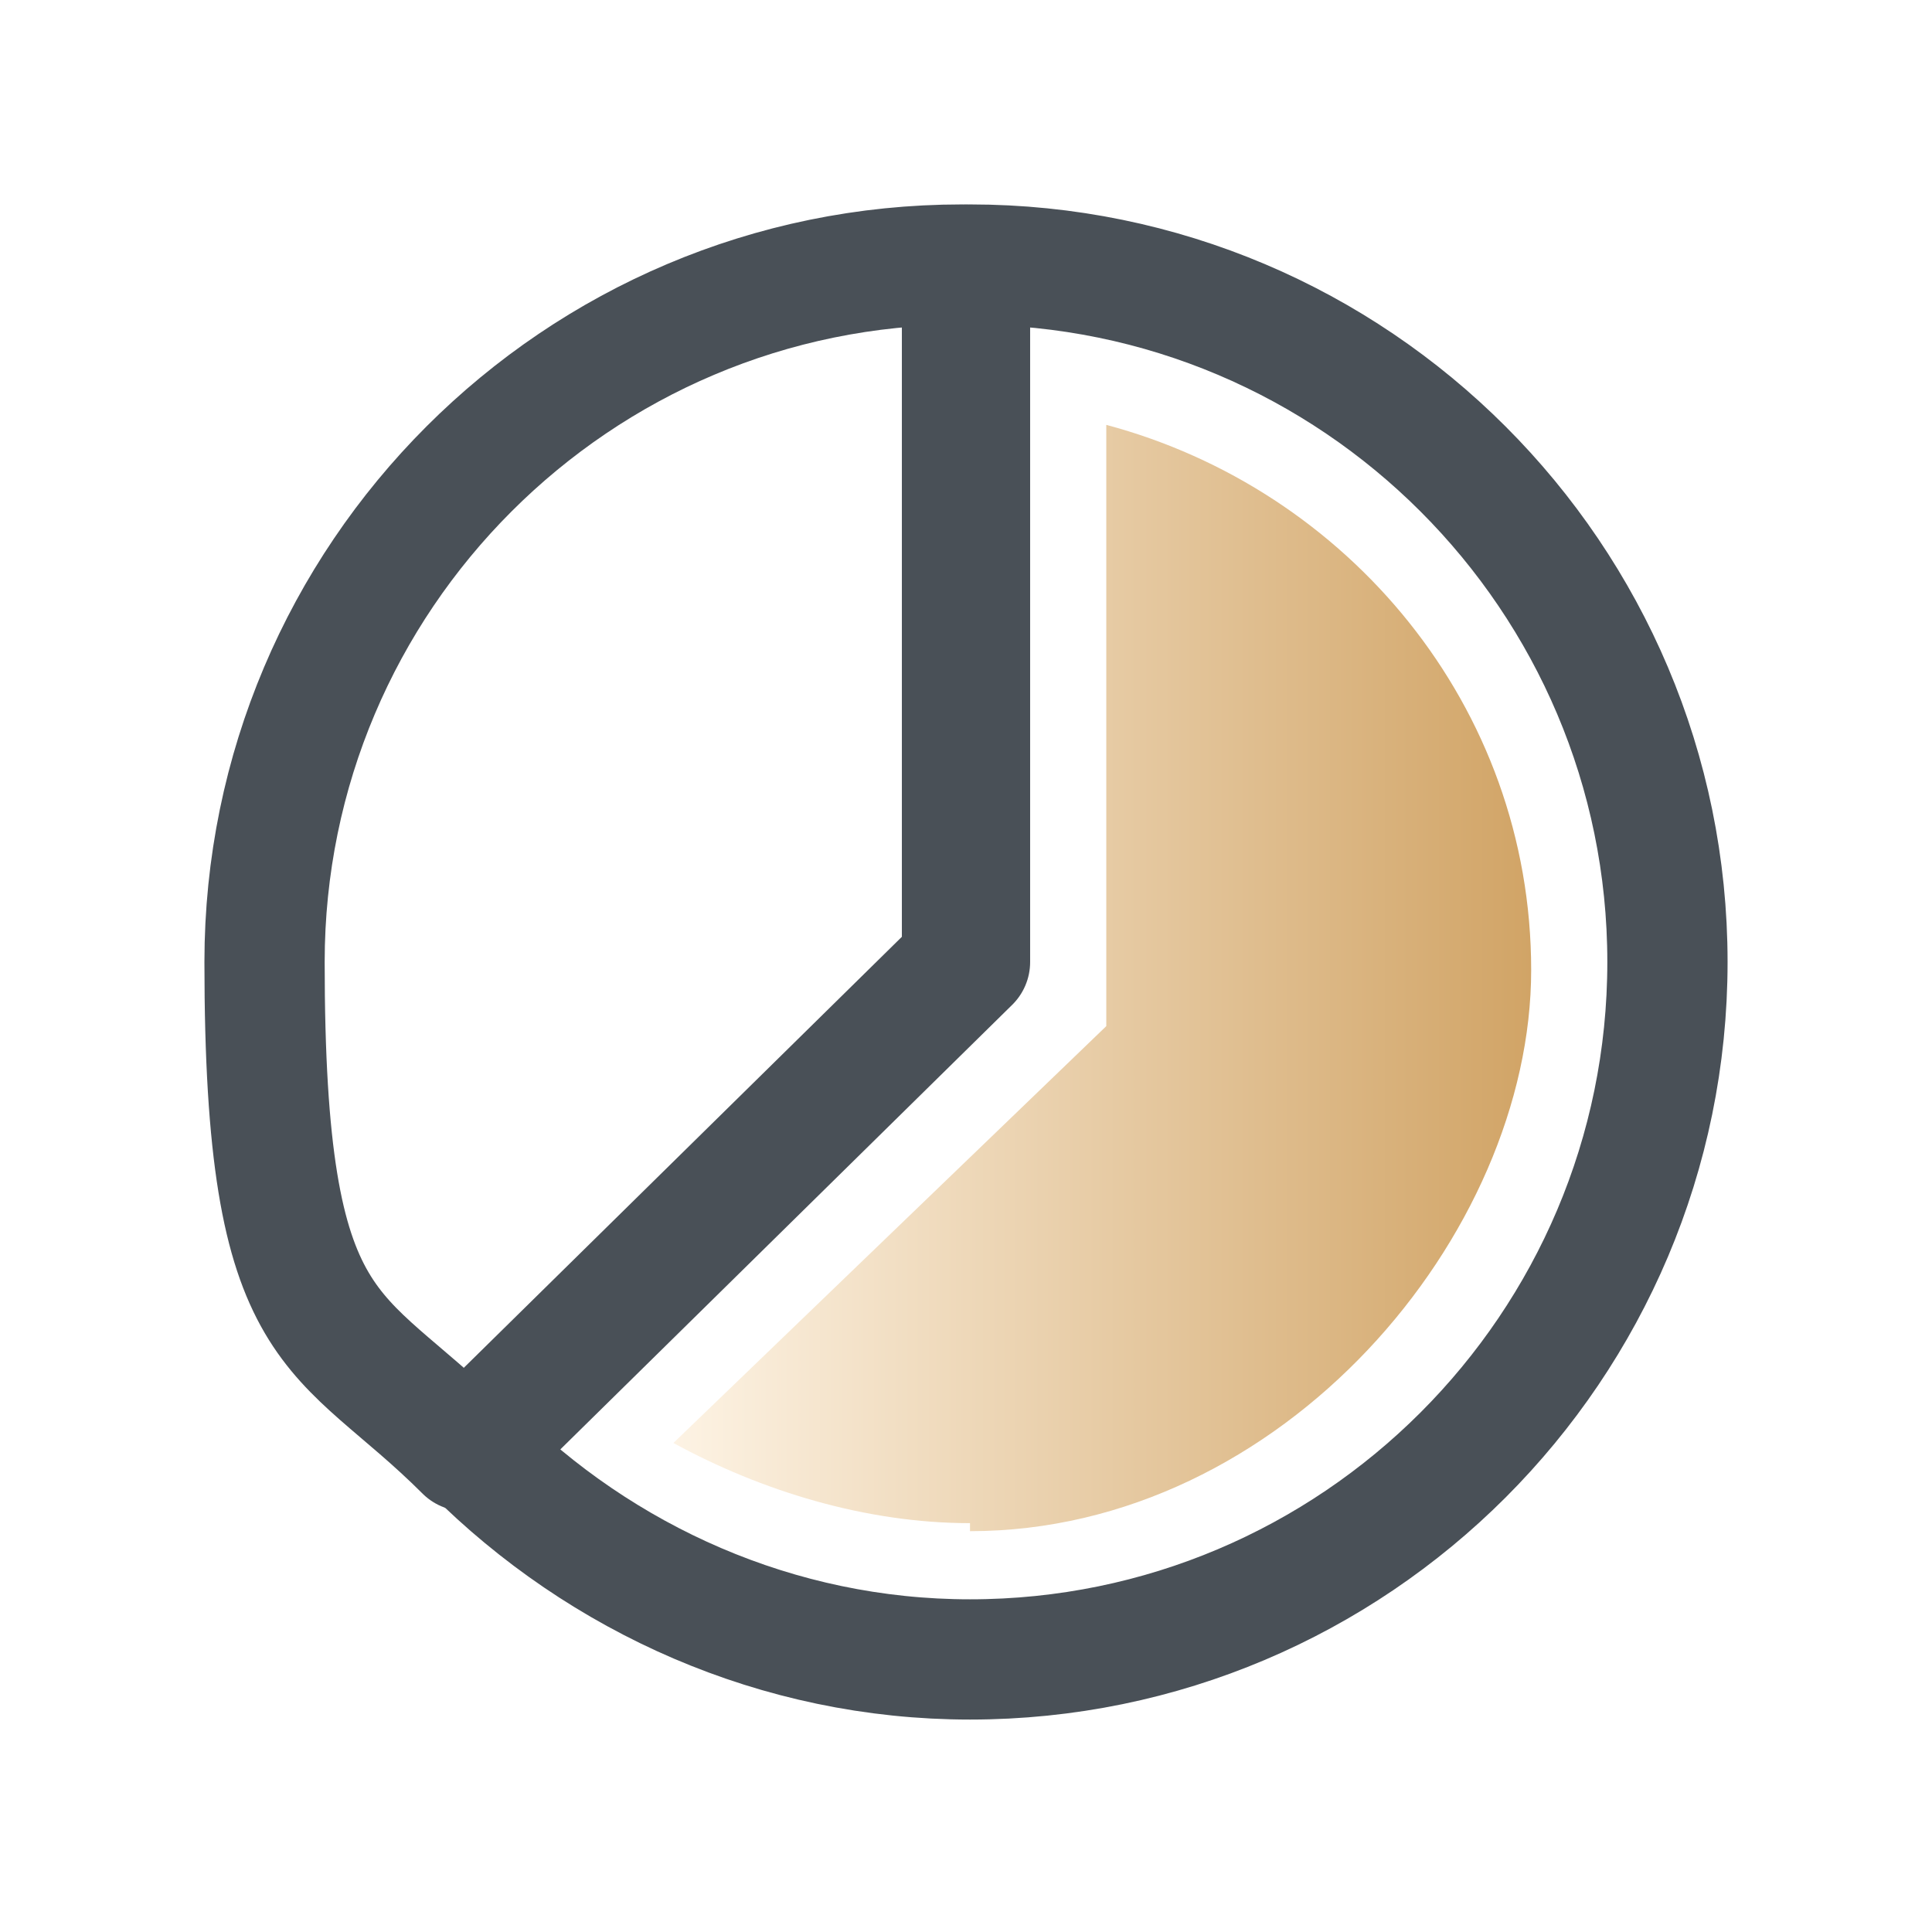
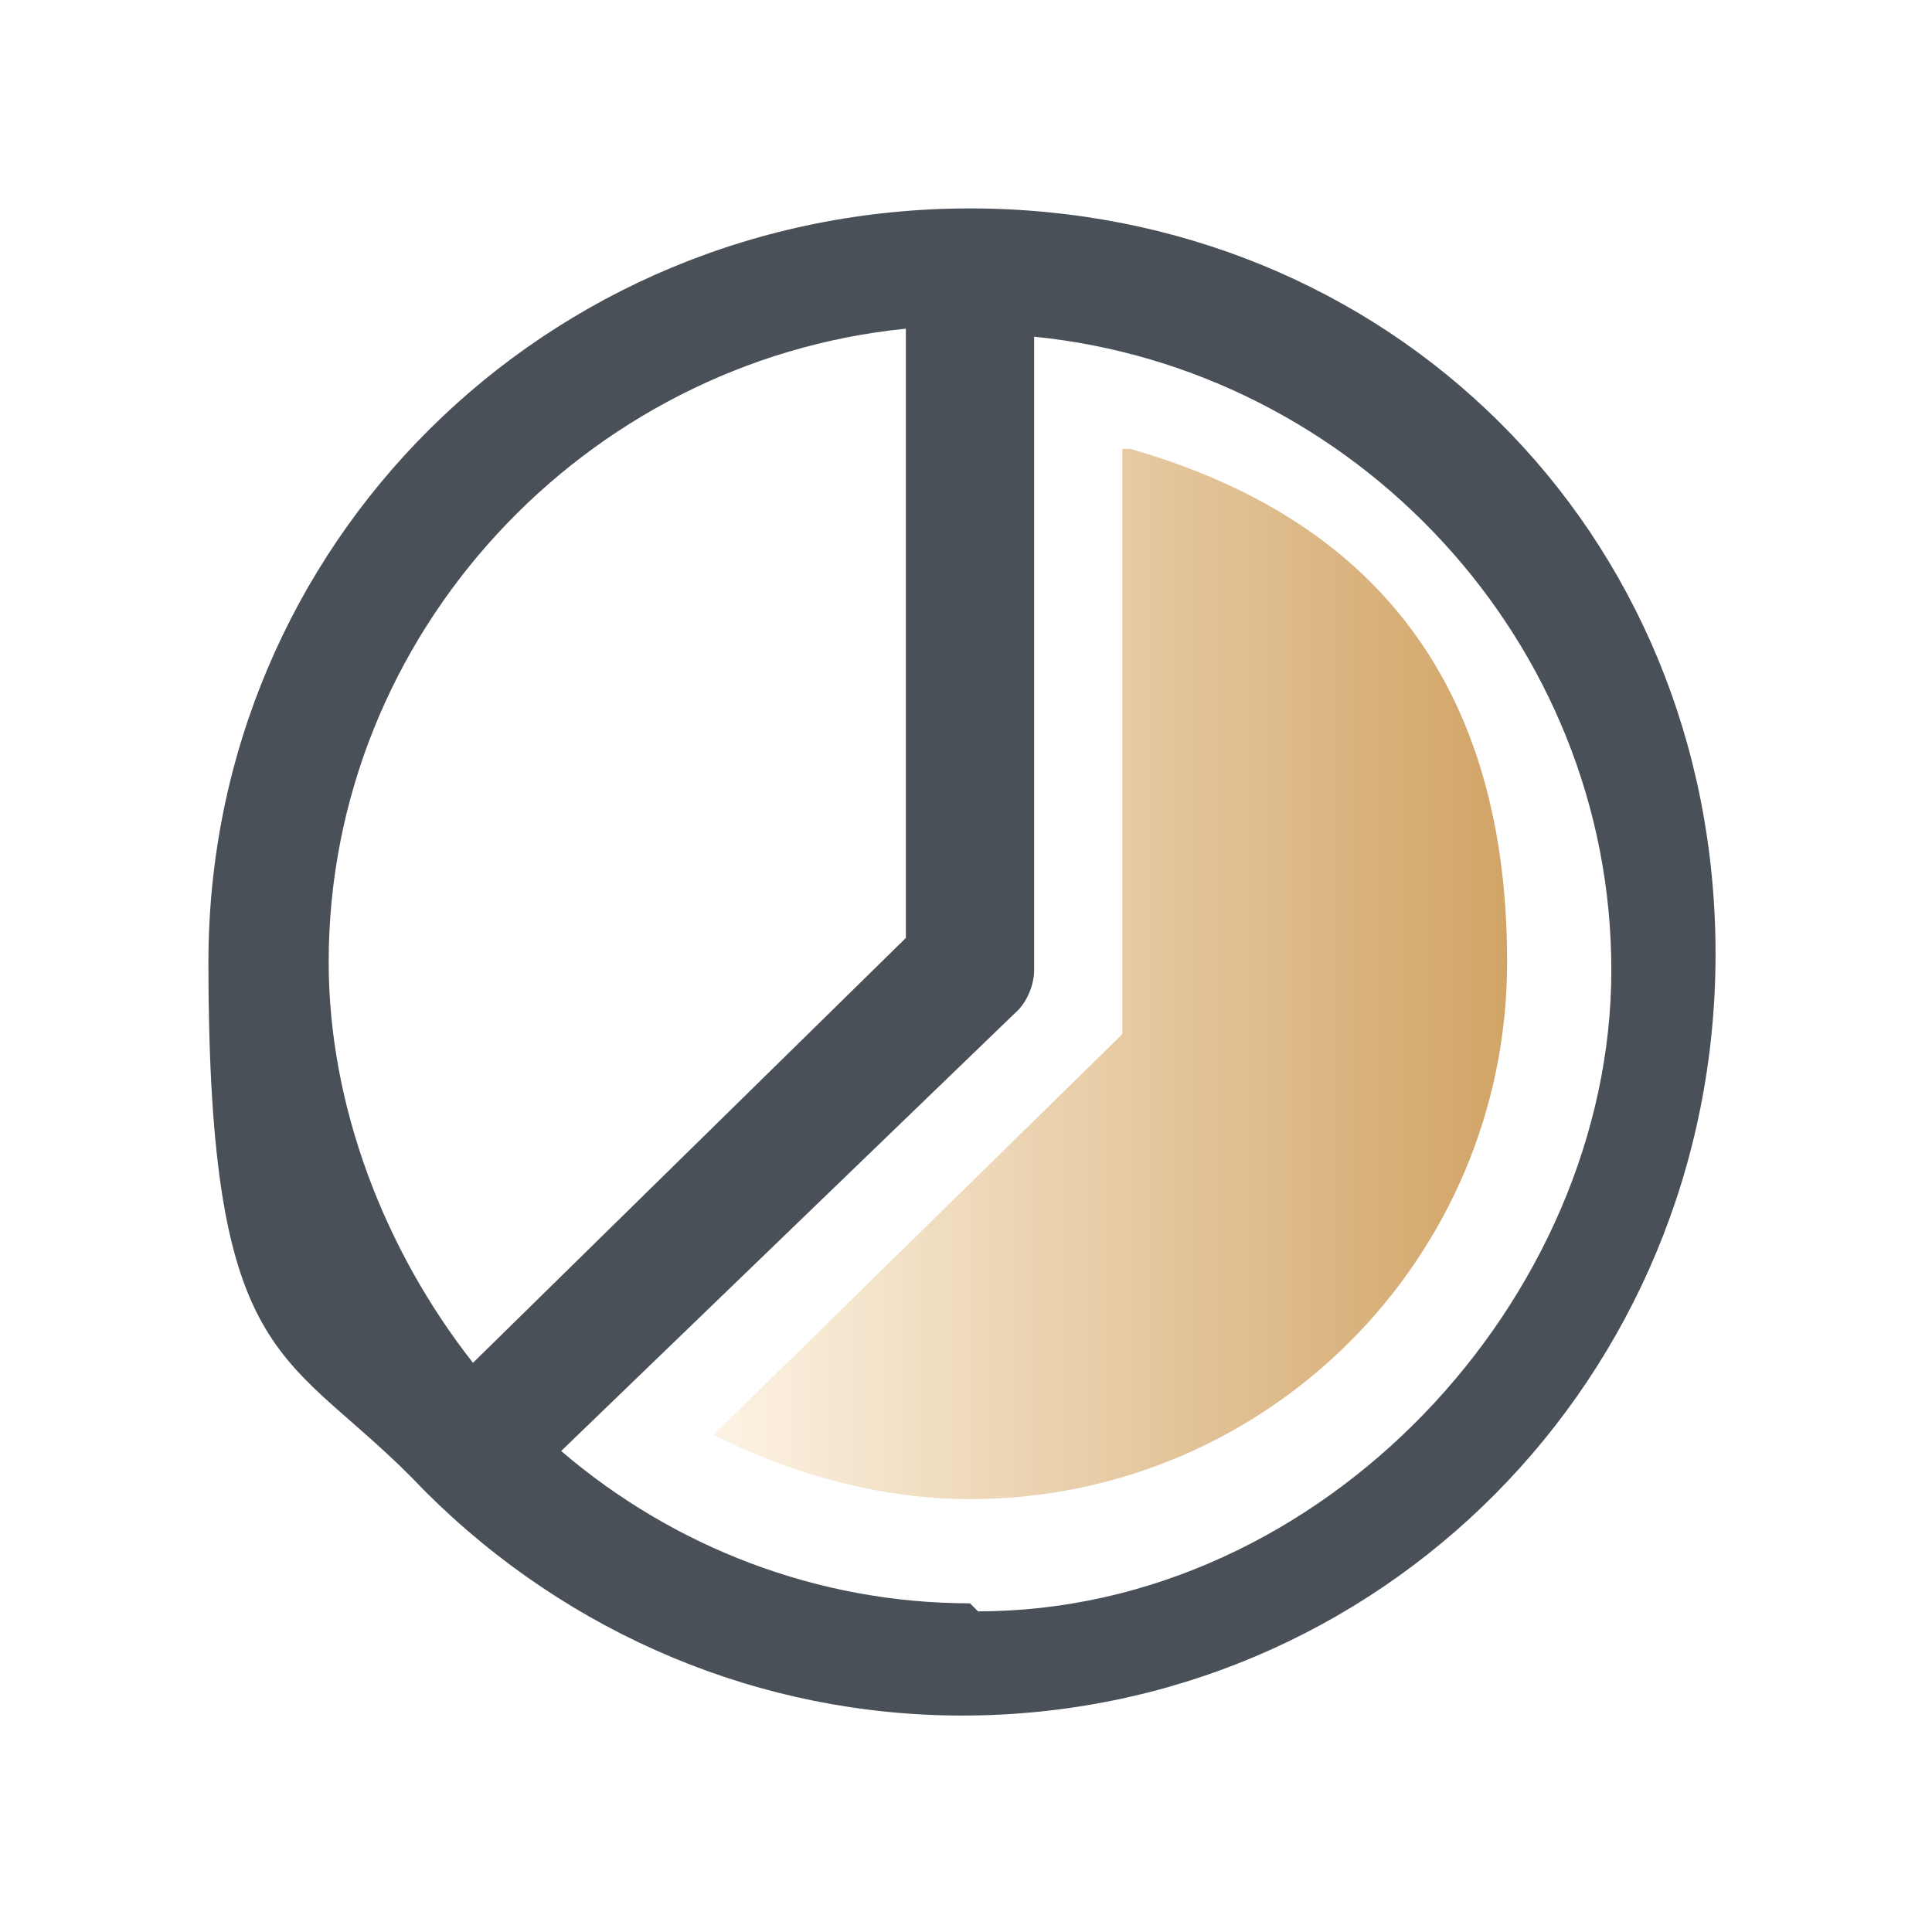
<svg xmlns="http://www.w3.org/2000/svg" id="_圖層_1" version="1.1" viewBox="0 0 24.1 24.1">
  <defs>
    <style>
      .st0 {
        fill: none;
-         stroke: #495057;
-         stroke-linecap: round;
-         stroke-linejoin: round;
-         stroke-width: 1.5px;
      }

      .st1 {
+         fill: #495057;
+       }
+ 
+       .st2 {
        fill: url(#_未命名漸層_3);
      }
    </style>
-     <linearGradient id="_未命名漸層_3" data-name="未命名漸層 3" x1="8.4" y1="12.2" x2="19.1" y2="12.2" gradientUnits="userSpaceOnUse">
+     <linearGradient id="_未命名漸層_3" data-name="未命名漸層 3" x1="8.9" y1="12.2" x2="18.8" y2="12.2" gradientUnits="userSpaceOnUse">
      <stop offset="0" stop-color="#fdf3e4" />
      <stop offset="1" stop-color="#d1a466" />
    </linearGradient>
  </defs>
-   <path class="st1" d="M12.1,19c-1.3,0-2.6-.4-3.7-1l5.4-5.2v-7.5c3,.8,5.3,3.5,5.3,6.8s-3.1,7-7,7Z" />
-   <path class="st0" d="M12,3.3C7.2,3.3,3.3,7.2,3.3,12s.9,4.5,2.5,6.1l6.2-6.1V3.3Z" />
-   <path class="st0" d="M12.1,3.3v8.7l-6.2,6.1c1.6,1.6,3.8,2.6,6.2,2.6,4.8,0,8.7-3.9,8.7-8.7S16.9,3.3,12.1,3.3Z" />
+   <path class="st0" d="M11.3,11.7v-7.6c-4,.4-7.2,3.8-7.2,7.9s.6,3.6,1.8,5l5.4-5.3Z" />
+   <path class="st0" d="M12.8,4.1v7.9c0,.2,0,.4-.2.5l-5.7,5.5c1.4,1.2,3.2,1.9,5.1,1.9,4.4,0,7.9-3.6,7.9-8s-3.2-7.5-7.2-7.9ZM12.1,18.8c-1.1,0-2.2-.3-3.2-.8l5.1-5c0,0,0-.1,0-.2v-7.1c2.8.9,4.7,3.5,4.7,6.4s-3,6.7-6.7,6.7Z" />
+   <path class="st1" d="M12.1,2.6s0,0,0,0c0,0,0,0,0,0C6.8,2.6,2.6,6.8,2.6,12s1,4.8,2.7,6.6c0,0,0,0,0,0,1.8,1.8,4.2,2.8,6.7,2.8,5.2,0,9.4-4.2,9.4-9.5S17.3,2.6,12.1,2.6ZM11.3,4.1v7.6l-5.4,5.3c-1.1-1.4-1.8-3.2-1.8-5,0-4.1,3.2-7.5,7.2-7.9ZM12.1,20c-1.9,0-3.7-.7-5.1-1.9l5.7-5.5c.1-.1.2-.3.2-.5v-7.9c4,.4,7.2,3.8,7.2,7.9s-3.6,8-7.9,8Z" />
+   <path class="st2" d="M14,5.6v7.1c0,0,0,.1,0,.2l-5.1,5c1,.5,2.1.8,3.2.8,3.7,0,6.7-3,6.7-6.7s-1.9-5.6-4.7-6.4Z" />
</svg>
